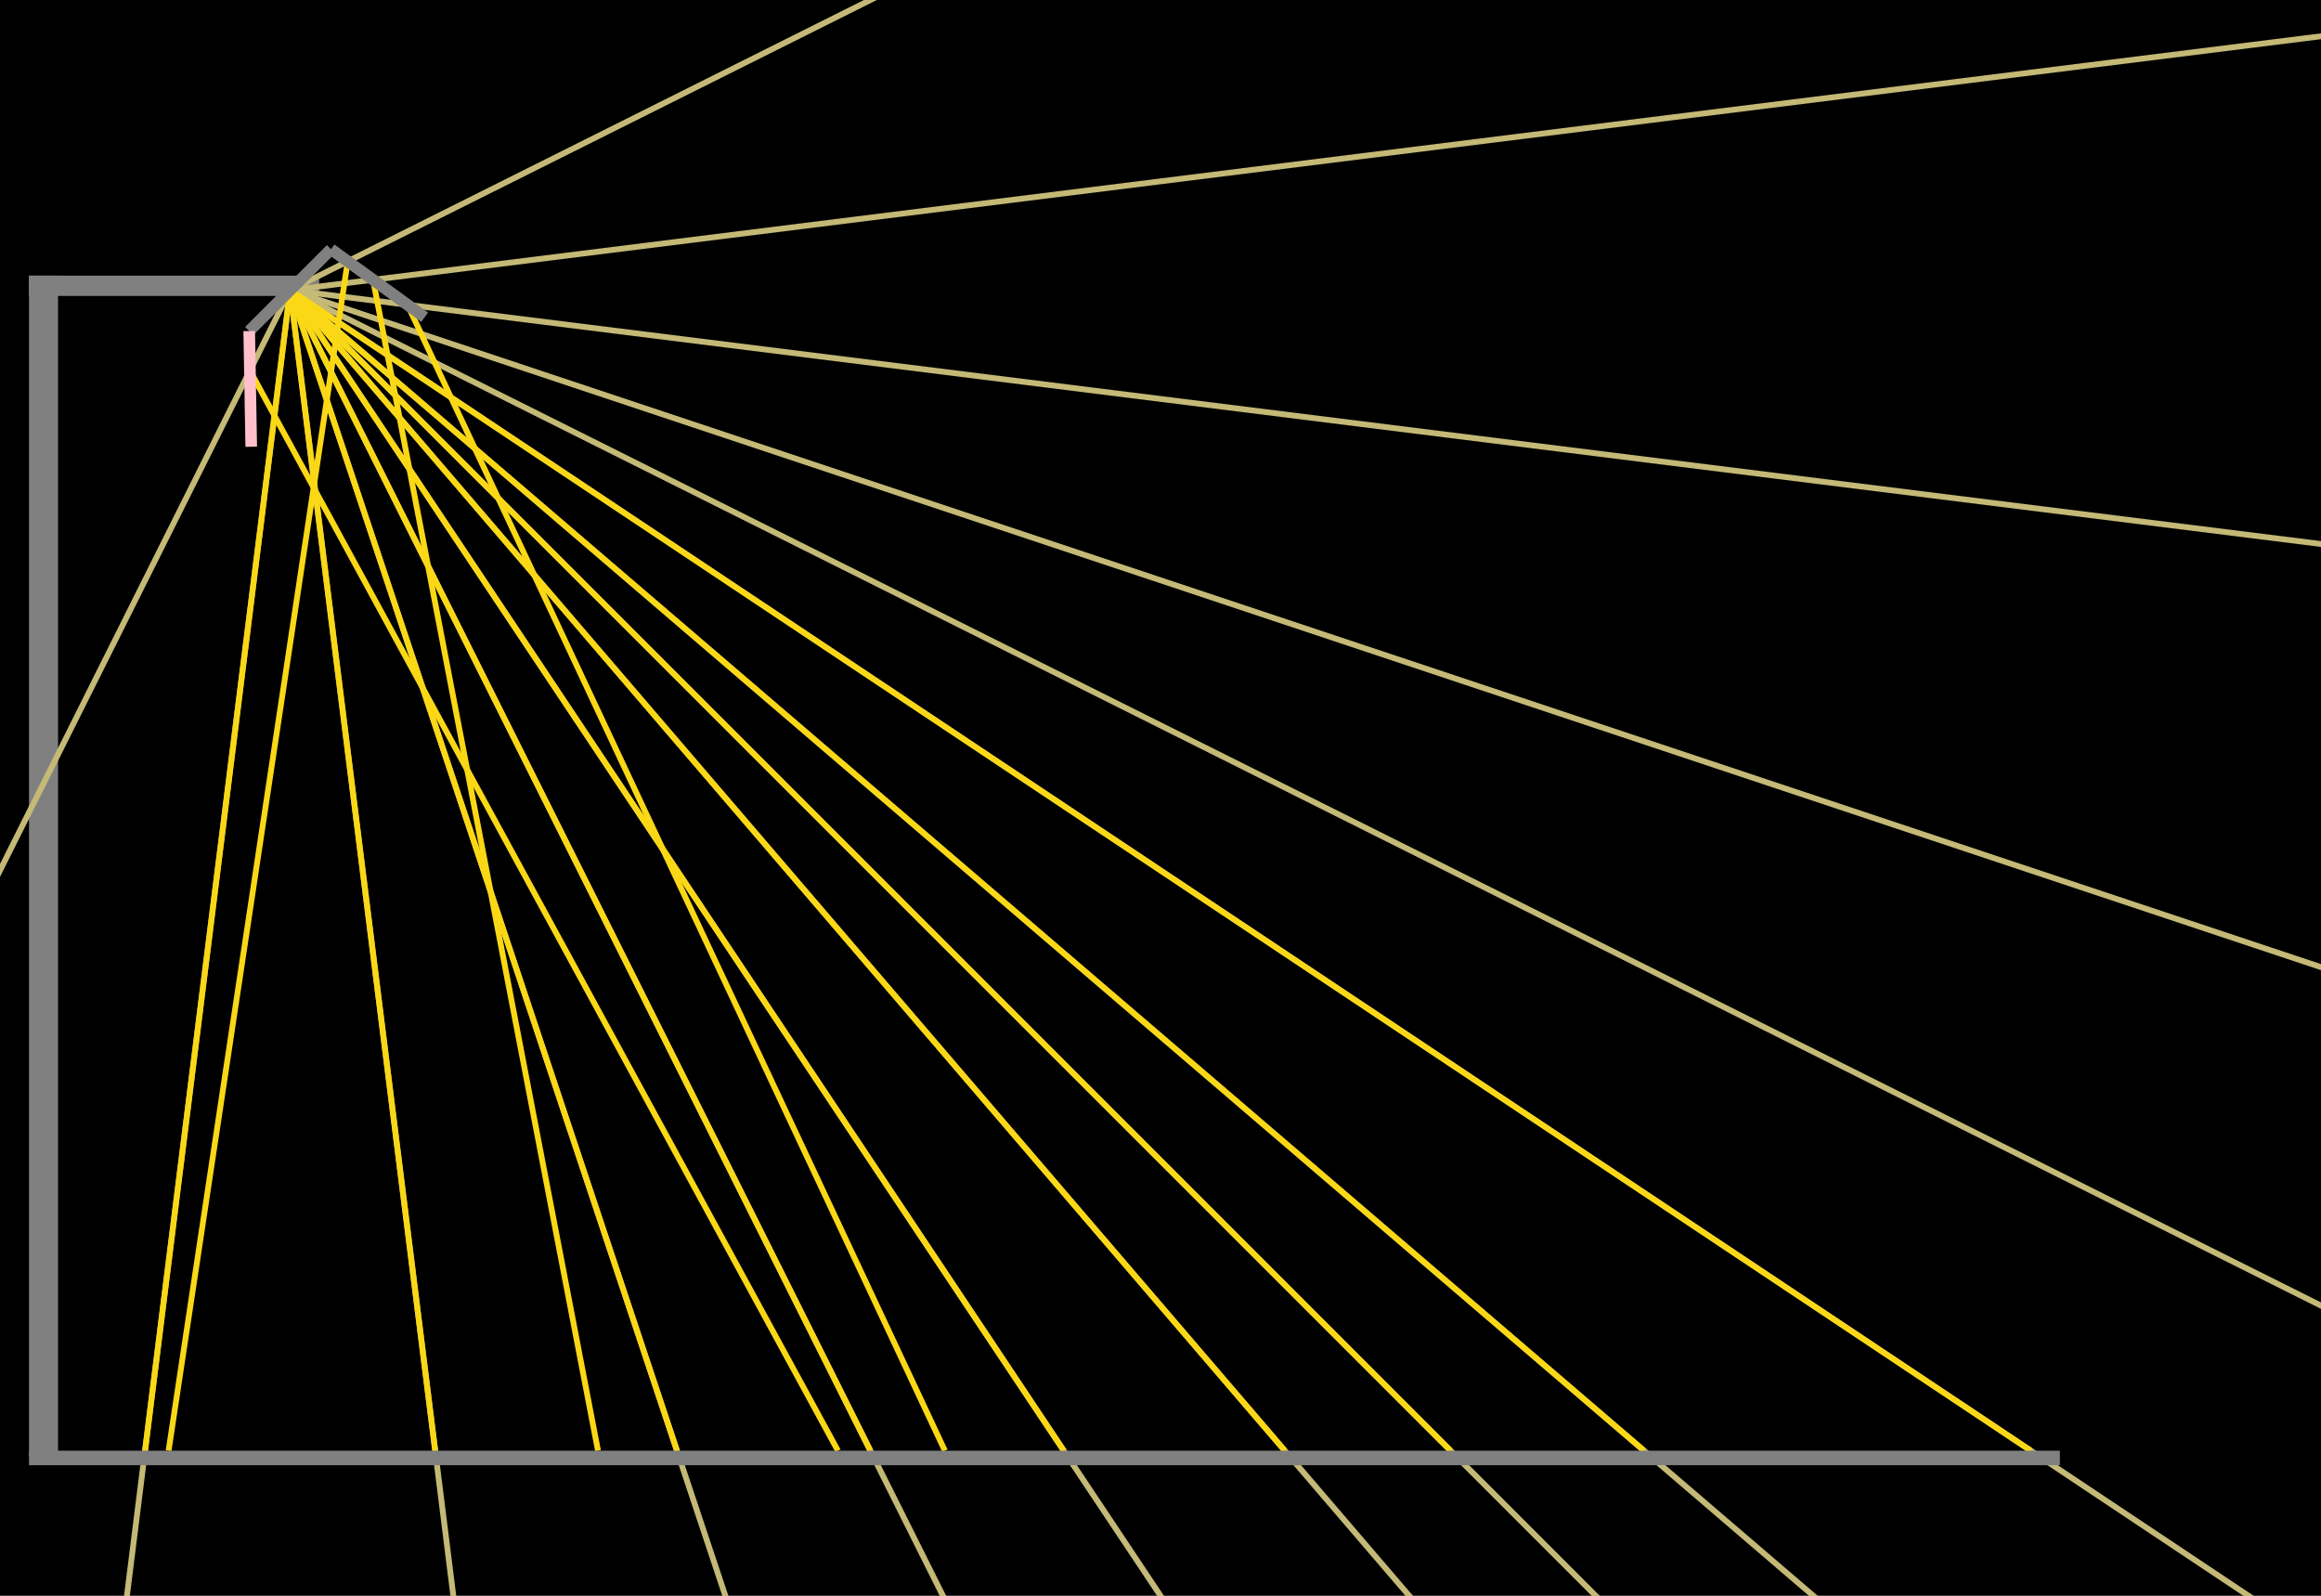
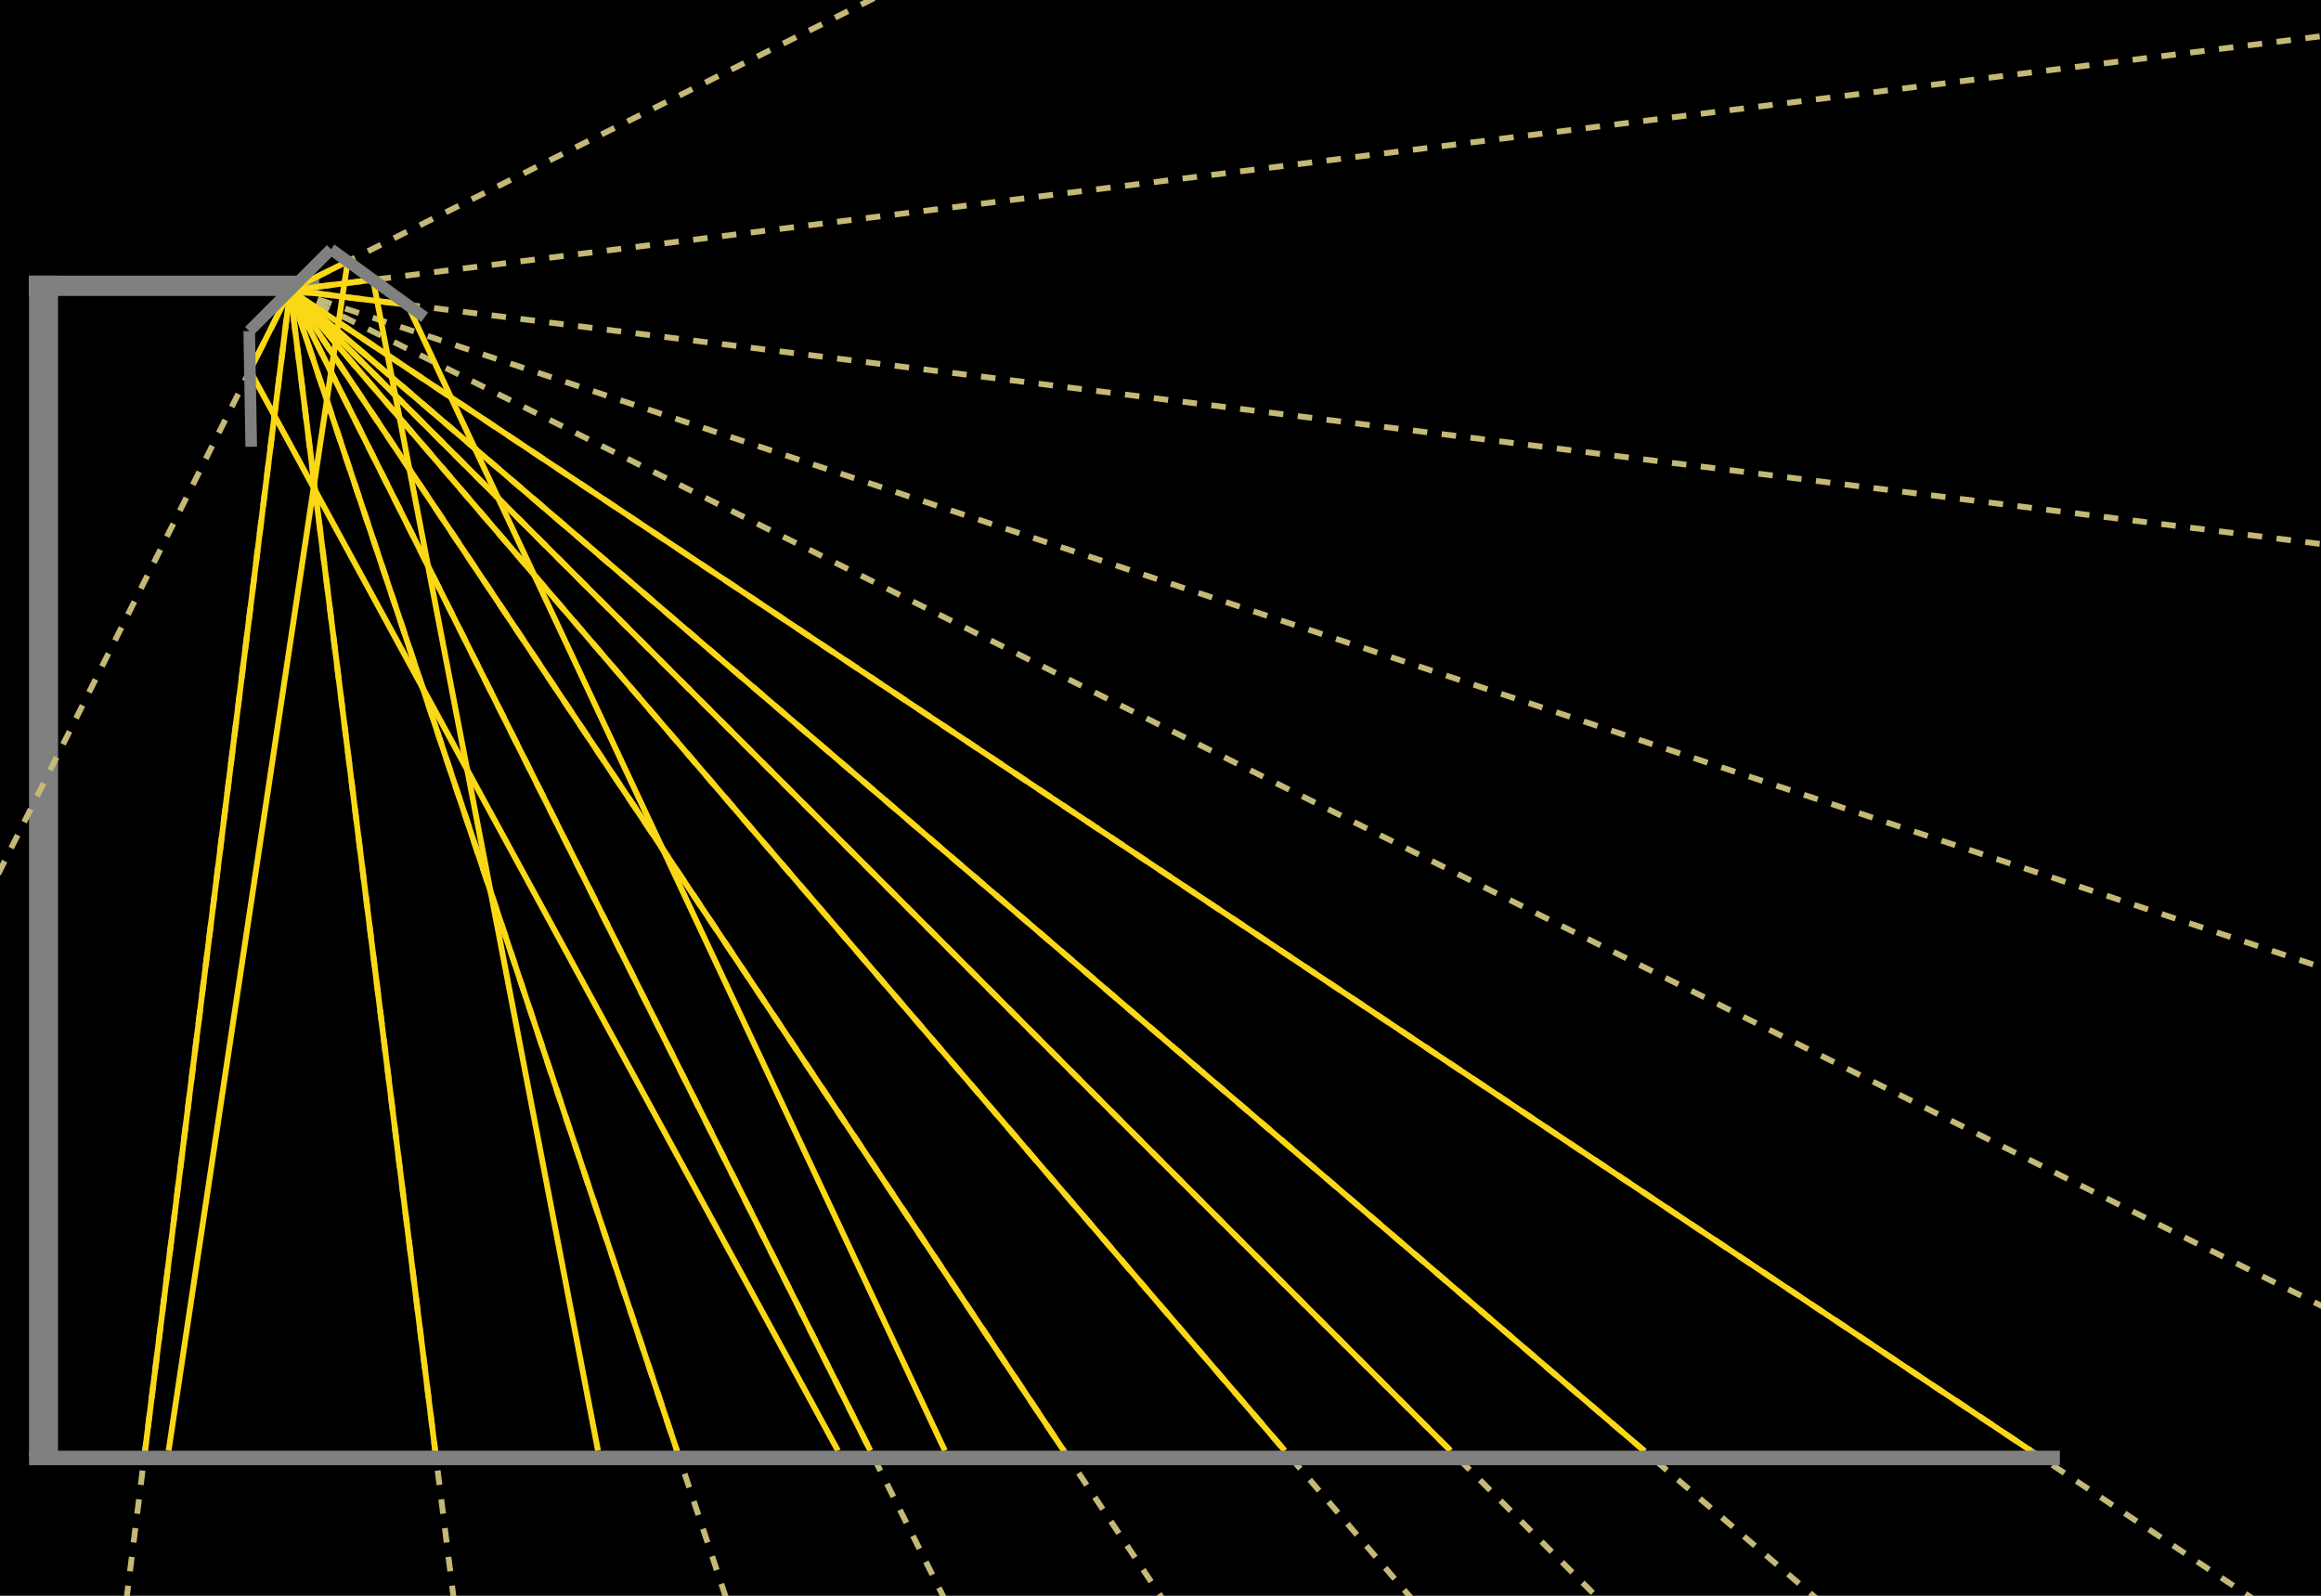
<svg width="8000" height="5500">
  <rect width="8000" height="5500" fill="black" />
  <rect x="100" y="950" width="100" height="4070" fill="gray" />
  <rect x="100" y="950" width="1000" height="70" fill="gray" />
-   <line x1="1000" y1="1000" x2="11000.0" y2="-4000.0" style="stroke:rgb(196, 185, 118);stroke-width:20" />
-   <line x1="1000" y1="1000" x2="11000.0" y2="-250.0" style="stroke:rgb(196, 185, 118);stroke-width:20" />
-   <line x1="1000" y1="1000" x2="11000.0" y2="2250.0" style="stroke:rgb(196, 185, 118);stroke-width:20" />
-   <line x1="1000" y1="1000" x2="11000.0" y2="4333.333" style="stroke:rgb(196, 185, 118);stroke-width:20" />
-   <line x1="1000" y1="1000" x2="11000.0" y2="6000.0" style="stroke:rgb(196, 185, 118);stroke-width:20" />
-   <line x1="1000" y1="1000" x2="11000.0" y2="7666.667" style="stroke:rgb(196, 185, 118);stroke-width:20" />
-   <line x1="1000" y1="1000" x2="11000.0" y2="9571.429" style="stroke:rgb(196, 185, 118);stroke-width:20" />
-   <line x1="1000" y1="1000" x2="11000.0" y2="11000.0" style="stroke:rgb(196, 185, 118);stroke-width:20" />
-   <line x1="1000" y1="1000" x2="11000.0" y2="12666.667" style="stroke:rgb(196, 185, 118);stroke-width:20" />
-   <line x1="1000" y1="1000" x2="11000.0" y2="16000.0" style="stroke:rgb(196, 185, 118);stroke-width:20" />
-   <line x1="1000" y1="1000" x2="11000.0" y2="21000.0" style="stroke:rgb(196, 185, 118);stroke-width:20" />
-   <line x1="1000" y1="1000" x2="11000.0" y2="31000.0" style="stroke:rgb(196, 185, 118);stroke-width:20" />
-   <line x1="1000" y1="1000" x2="11000.0" y2="81000.0" style="stroke:rgb(196, 185, 118);stroke-width:20" />
-   <line x1="1000" y1="1000" x2="-9000.0" y2="81000.0" style="stroke:rgb(196, 185, 118);stroke-width:20" />
-   <line x1="1000" y1="1000" x2="-9000.0" y2="21000.0" style="stroke:rgb(196, 185, 118);stroke-width:20" />
+   <line x1="1000" y1="1000" x2="11000.0" y2="-4000.0" style="stroke:rgb(196, 185, 118);stroke-width:20;stroke-dasharray:50,50" />
+   <line x1="1000" y1="1000" x2="11000.0" y2="-250.0" style="stroke:rgb(196, 185, 118);stroke-width:20;stroke-dasharray:50,50" />
+   <line x1="1000" y1="1000" x2="11000.0" y2="2250.0" style="stroke:rgb(196, 185, 118);stroke-width:20;stroke-dasharray:50,50" />
+   <line x1="1000" y1="1000" x2="11000.0" y2="4333.333" style="stroke:rgb(196, 185, 118);stroke-width:20;stroke-dasharray:50,50" />
+   <line x1="1000" y1="1000" x2="11000.0" y2="6000.0" style="stroke:rgb(196, 185, 118);stroke-width:20;stroke-dasharray:50,50" />
+   <line x1="1000" y1="1000" x2="11000.0" y2="7666.667" style="stroke:rgb(196, 185, 118);stroke-width:20;stroke-dasharray:50,50" />
+   <line x1="1000" y1="1000" x2="11000.0" y2="9571.429" style="stroke:rgb(196, 185, 118);stroke-width:20;stroke-dasharray:50,50" />
+   <line x1="1000" y1="1000" x2="11000.0" y2="11000.0" style="stroke:rgb(196, 185, 118);stroke-width:20;stroke-dasharray:50,50" />
+   <line x1="1000" y1="1000" x2="11000.0" y2="12666.667" style="stroke:rgb(196, 185, 118);stroke-width:20;stroke-dasharray:50,50" />
+   <line x1="1000" y1="1000" x2="11000.0" y2="16000.0" style="stroke:rgb(196, 185, 118);stroke-width:20;stroke-dasharray:50,50" />
+   <line x1="1000" y1="1000" x2="11000.0" y2="21000.0" style="stroke:rgb(196, 185, 118);stroke-width:20;stroke-dasharray:50,50" />
+   <line x1="1000" y1="1000" x2="11000.0" y2="31000.0" style="stroke:rgb(196, 185, 118);stroke-width:20;stroke-dasharray:50,50" />
+   <line x1="1000" y1="1000" x2="11000.0" y2="81000.0" style="stroke:rgb(196, 185, 118);stroke-width:20;stroke-dasharray:50,50" />
+   <line x1="1000" y1="1000" x2="-9000.0" y2="81000.0" style="stroke:rgb(196, 185, 118);stroke-width:20;stroke-dasharray:50,50" />
+   <line x1="1000" y1="1000" x2="-9000.0" y2="21000.0" style="stroke:rgb(196, 185, 118);stroke-width:20;stroke-dasharray:50,50" />
  <line x1="1198.479" y1="900.761" x2="581.084" y2="5000.0" style="stroke:rgb(250, 216, 22);stroke-width:20" />
+   <line x1="1198.479" y1="900.761" x2="1000" y2="1000" style="stroke:rgb(250, 216, 22);stroke-width:20" />
  <line x1="1285.884" y1="964.264" x2="2061.217" y2="5000.0" style="stroke:rgb(250, 216, 22);stroke-width:20" />
+   <line x1="1285.884" y1="964.264" x2="1000" y2="1000" style="stroke:rgb(250, 216, 22);stroke-width:20" />
  <line x1="1404.697" y1="1050.587" x2="3256.84" y2="5000.0" style="stroke:rgb(250, 216, 22);stroke-width:20" />
+   <line x1="1404.697" y1="1050.587" x2="1000" y2="1000" style="stroke:rgb(250, 216, 22);stroke-width:20" />
  <line x1="1000.0" y1="1000.0" x2="7000.0" y2="5000.0" style="stroke:rgb(250, 216, 22);stroke-width:20" />
  <line x1="1000.0" y1="1000.0" x2="5666.667" y2="5000.0" style="stroke:rgb(250, 216, 22);stroke-width:20" />
  <line x1="1000.0" y1="1000.0" x2="5000.0" y2="5000.0" style="stroke:rgb(250, 216, 22);stroke-width:20" />
  <line x1="1000.0" y1="1000.0" x2="4428.571" y2="5000.0" style="stroke:rgb(250, 216, 22);stroke-width:20" />
  <line x1="1000.0" y1="1000.0" x2="3666.667" y2="5000.0" style="stroke:rgb(250, 216, 22);stroke-width:20" />
  <line x1="1000.0" y1="1000.0" x2="3000.0" y2="5000.0" style="stroke:rgb(250, 216, 22);stroke-width:20" />
  <line x1="1000.0" y1="1000.0" x2="2333.333" y2="5000.0" style="stroke:rgb(250, 216, 22);stroke-width:20" />
  <line x1="1000.0" y1="1000.0" x2="1500.0" y2="5000.0" style="stroke:rgb(250, 216, 22);stroke-width:20" />
  <line x1="1000.0" y1="1000.0" x2="500.0" y2="5000.0" style="stroke:rgb(250, 216, 22);stroke-width:20" />
  <line x1="861.378" y1="1277.244" x2="2888.146" y2="5000.0" style="stroke:rgb(250, 216, 22);stroke-width:20" />
+   <line x1="861.378" y1="1277.244" x2="1000" y2="1000" style="stroke:rgb(250, 216, 22);stroke-width:20" />
  <rect x="100" y="5000" width="7000" height="50" fill="gray" />
  <line x1="859" y1="1141" x2="1141" y2="859" style="stroke:gray;stroke-width:40" />
  <line x1="1141" y1="859" x2="1463.643" y2="1093.414" style="stroke:gray;stroke-width:40" />
-   <line x1="859" y1="1141" x2="865.96" y2="1539.747" style="stroke:pink;stroke-width:40" />
+   <line x1="859" y1="1141" x2="865.96" y2="1539.747" style="stroke:gray;stroke-width:40" />
</svg>
